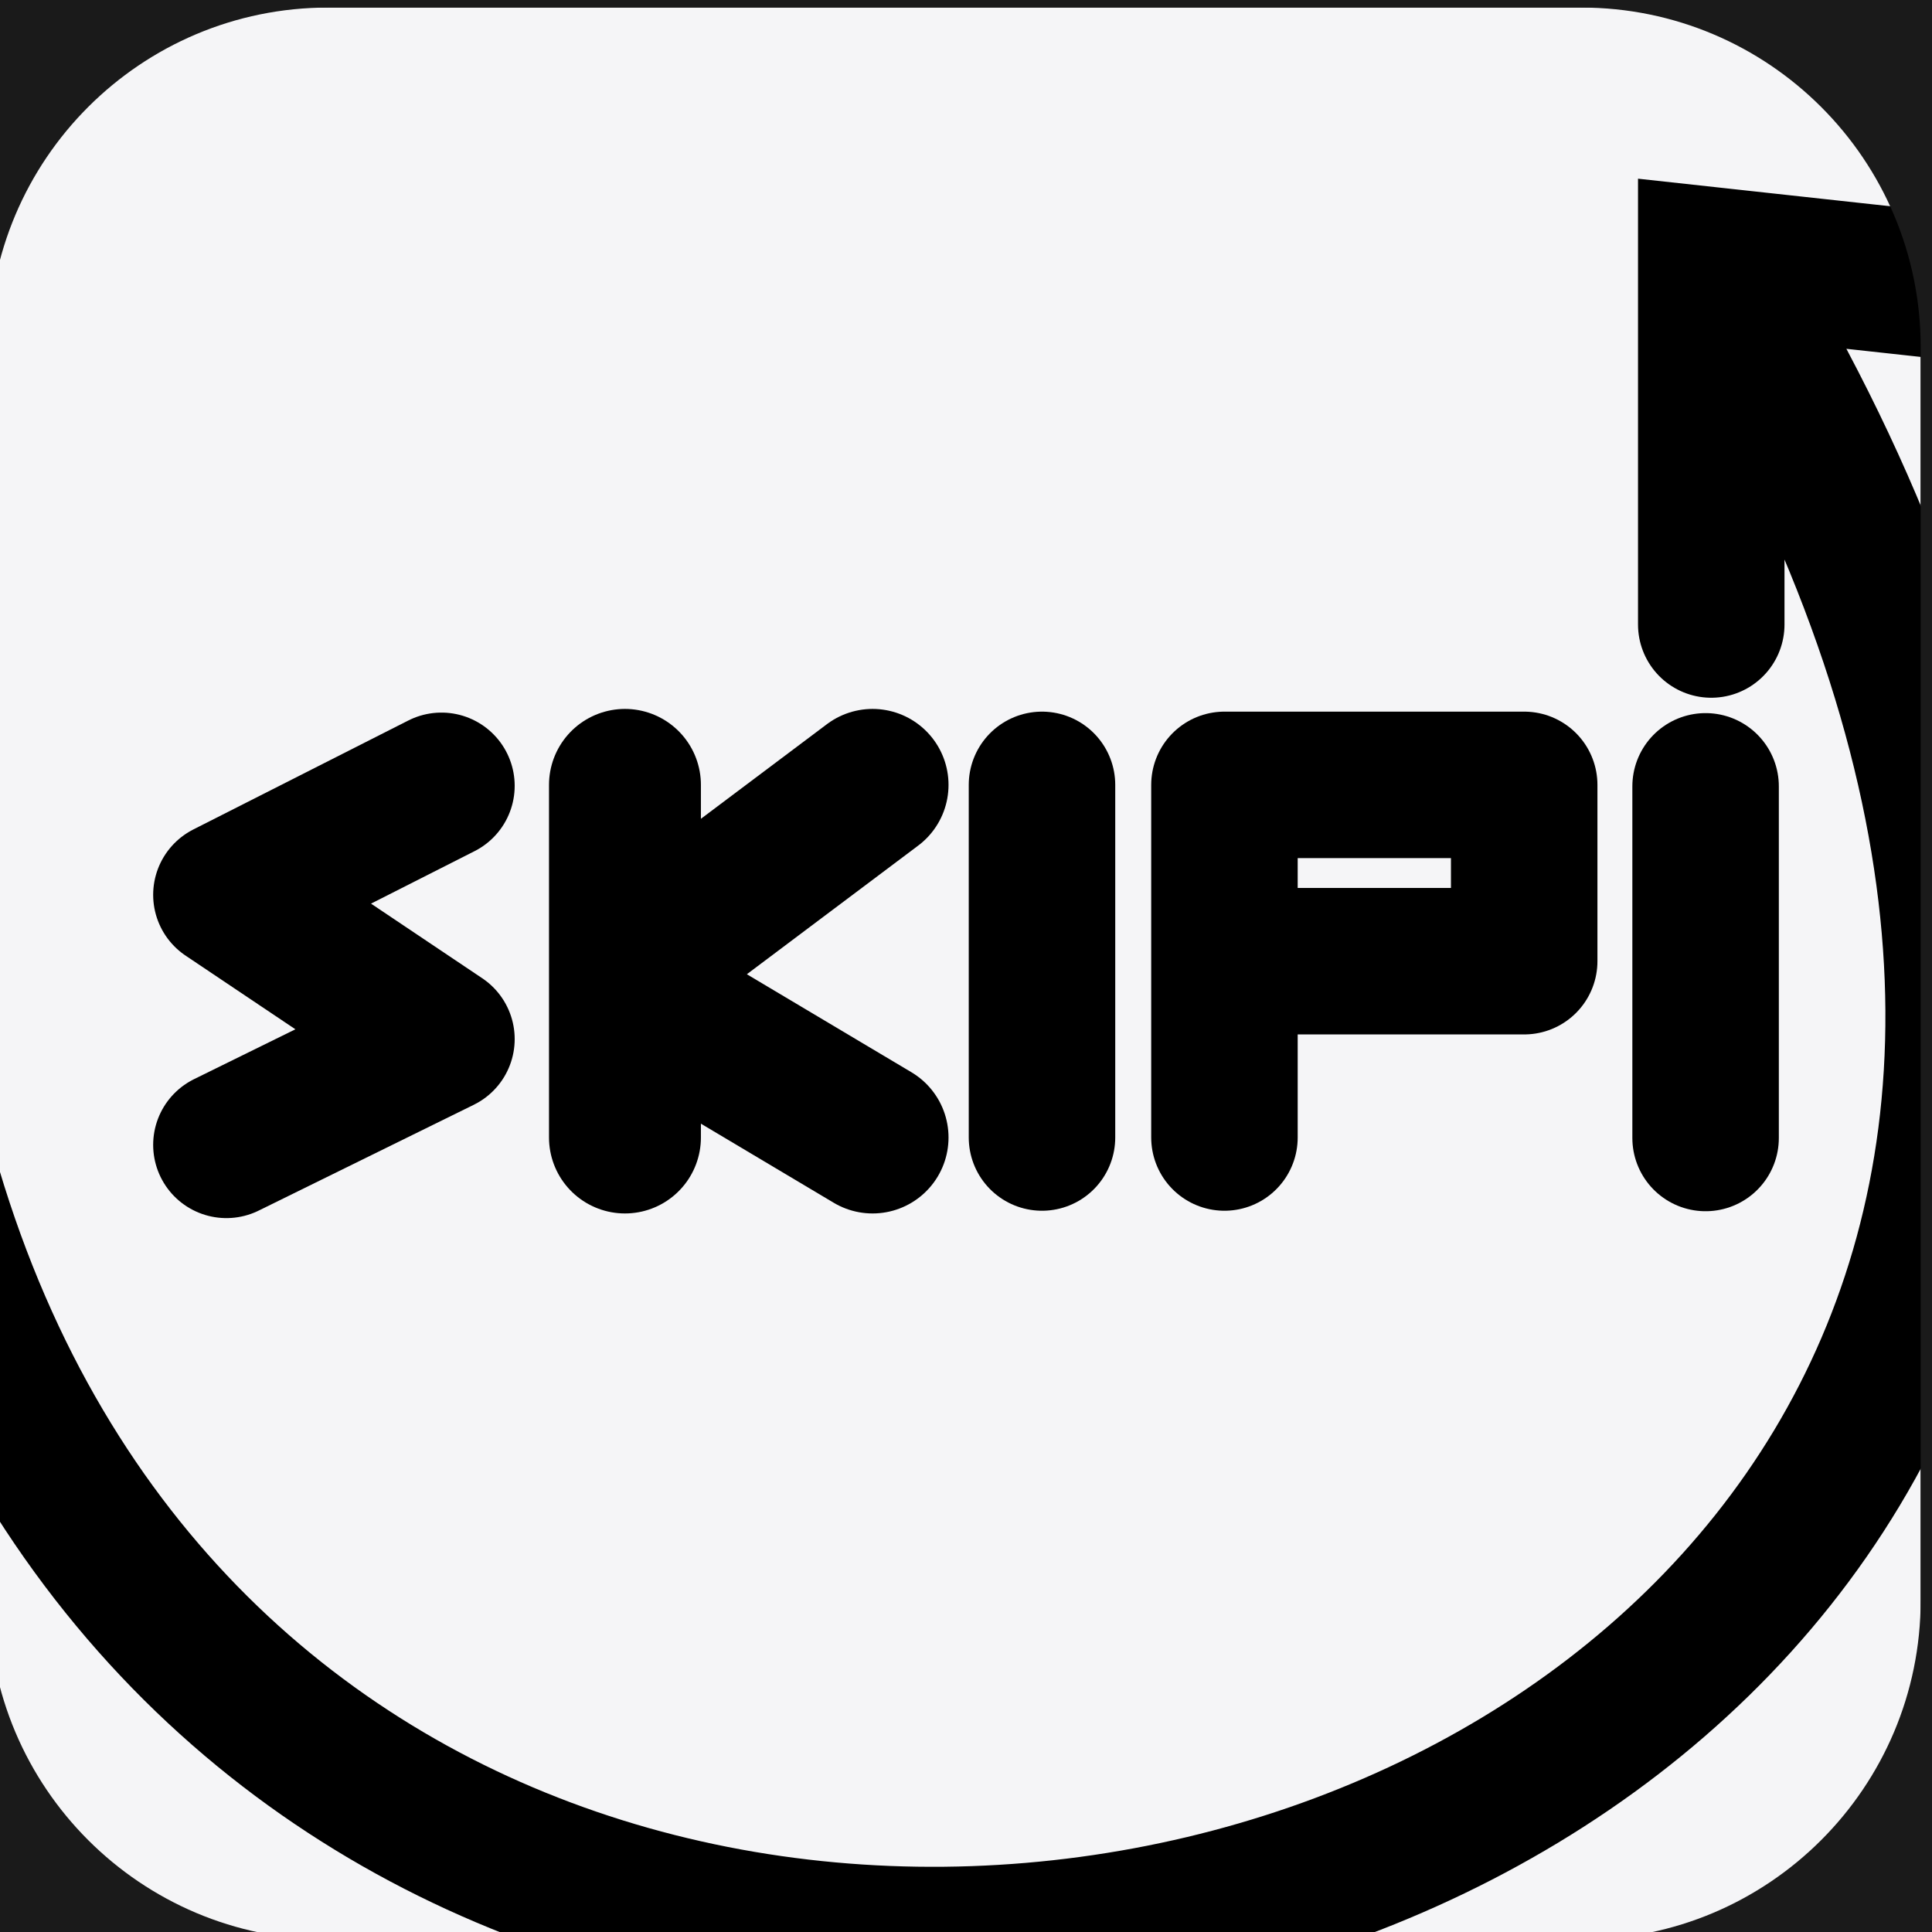
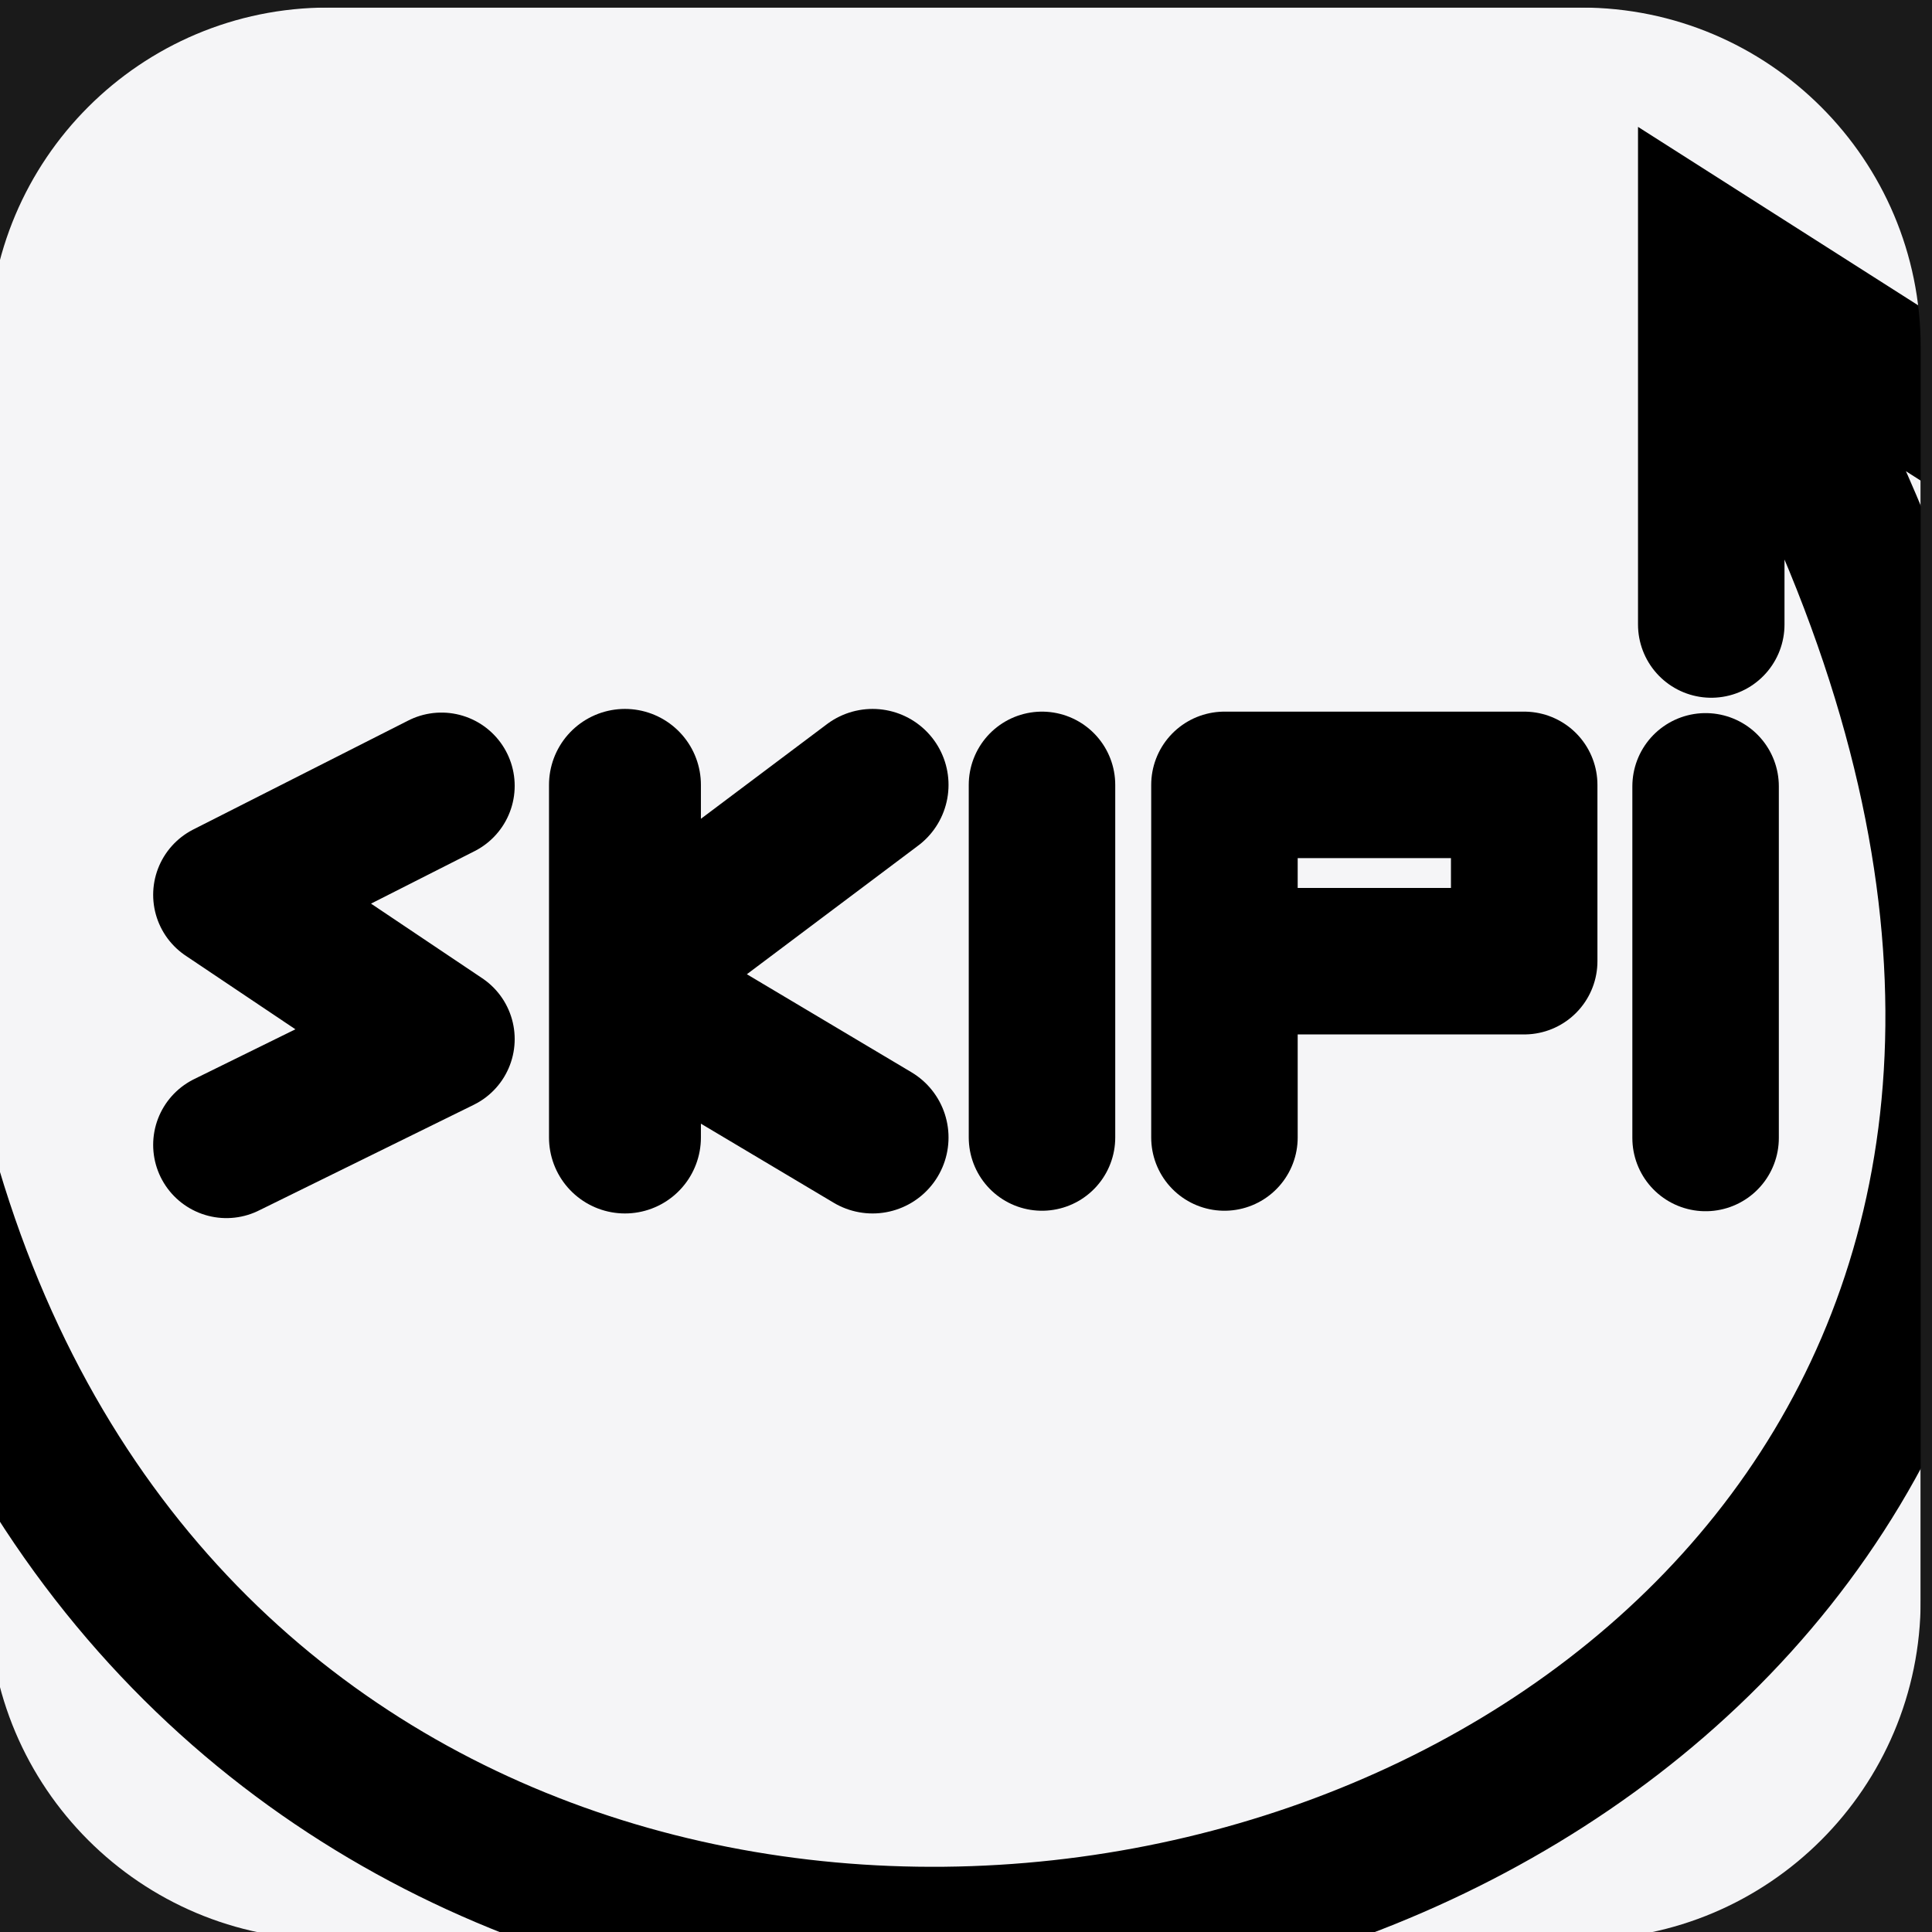
<svg xmlns="http://www.w3.org/2000/svg" width="512" height="512" viewBox="0 0 512 512" fill="none">
-   <rect width="512" height="512" fill="#1A1A1A" />
-   <g clip-path="url(#clip0_0_1)">
-     <mask id="mask0_0_1" style="mask-type:luminance" maskUnits="userSpaceOnUse" x="-3" y="2" width="512" height="512">
-       <path d="M419 2H87C37.294 2 -3 42.294 -3 92V424C-3 473.706 37.294 514 87 514H419C468.706 514 509 473.706 509 424V92C509 42.294 468.706 2 419 2Z" fill="white" />
+   <g clip-path="url(#clip0_181_455)">
+     <path d="M512 0H0V512H512V0Z" fill="#1A1A1A" />
+     <mask id="mask0_181_455" style="mask-type:luminance" maskUnits="userSpaceOnUse" x="0" y="0" width="512" height="512">
+       <path d="M512 0H0V512H512V0Z" fill="white" />
    </mask>
-     <g mask="url(#mask0_0_1)">
-       <path d="M509 2H-3V514H509V2Z" fill="#F5F5F7" />
-       <path d="M116.987 208.251L60 237.135L116.987 275.365L60 303.4" stroke="black" stroke-width="38.819" stroke-linecap="round" stroke-linejoin="round" />
-       <path d="M165.62 208V301.45M165.62 257.274L231.241 208M165.62 262.371L231.241 301.45" stroke="black" stroke-width="40.256" stroke-linecap="round" stroke-linejoin="round" />
-       <path d="M276.139 208V301.45" stroke="black" stroke-width="38.819" stroke-linecap="round" stroke-linejoin="round" />
-       <path d="M324.491 301.45V208H403.927L403.927 254.725L324.491 254.725" stroke="black" stroke-width="38.819" stroke-linecap="round" stroke-linejoin="round" />
-       <path d="M452 208.389L452 301.578" stroke="black" stroke-width="38.819" stroke-linecap="round" stroke-linejoin="round" />
-       <path d="M453.5 69C746 543 -35 717.326 -35 196M453.5 165.5V69L513 75.5" stroke="black" stroke-width="38.82" stroke-linecap="round" />
+     <g mask="url(#mask0_181_455)">
+       <mask id="mask1_181_455" style="mask-type:luminance" maskUnits="userSpaceOnUse" x="-3" y="2" width="512" height="512">
+         <path d="M419 2H87C37.294 2 -3 42.294 -3 92V424C-3 473.706 37.294 514 87 514H419C468.706 514 509 473.706 509 424V92C509 42.294 468.706 2 419 2Z" fill="white" />
+       </mask>
+       <g mask="url(#mask1_181_455)">
+         <path d="M509 2H-3V514H509V2Z" fill="#F5F5F7" />
+         <path d="M116.987 208.251L60 237.135L116.987 275.365L60 303.4" stroke="black" stroke-width="38.819" stroke-linecap="round" stroke-linejoin="round" />
+         <path d="M165.62 208V301.45M165.62 257.274L231.241 208M165.62 262.371L231.241 301.45" stroke="black" stroke-width="40.256" stroke-linecap="round" stroke-linejoin="round" />
+         <path d="M276.139 208V301.45" stroke="black" stroke-width="38.819" stroke-linecap="round" stroke-linejoin="round" />
+         <path d="M324.491 301.45V208H403.927V254.725H324.491" stroke="black" stroke-width="38.819" stroke-linecap="round" stroke-linejoin="round" />
+         <path d="M452 208.389V301.578" stroke="black" stroke-width="38.819" stroke-linecap="round" stroke-linejoin="round" />
+         <path d="M453.5 69C746 543 -35 717.326 -35 196M526.5 115.5L453.5 69V165.5" stroke="black" stroke-width="38.82" stroke-linecap="round" />
+       </g>
    </g>
  </g>
  <defs>
-     <clipPath id="clip0_0_1">
+     <clipPath id="clip0_181_455">
      <rect width="512" height="512" fill="white" />
    </clipPath>
  </defs>
</svg>
